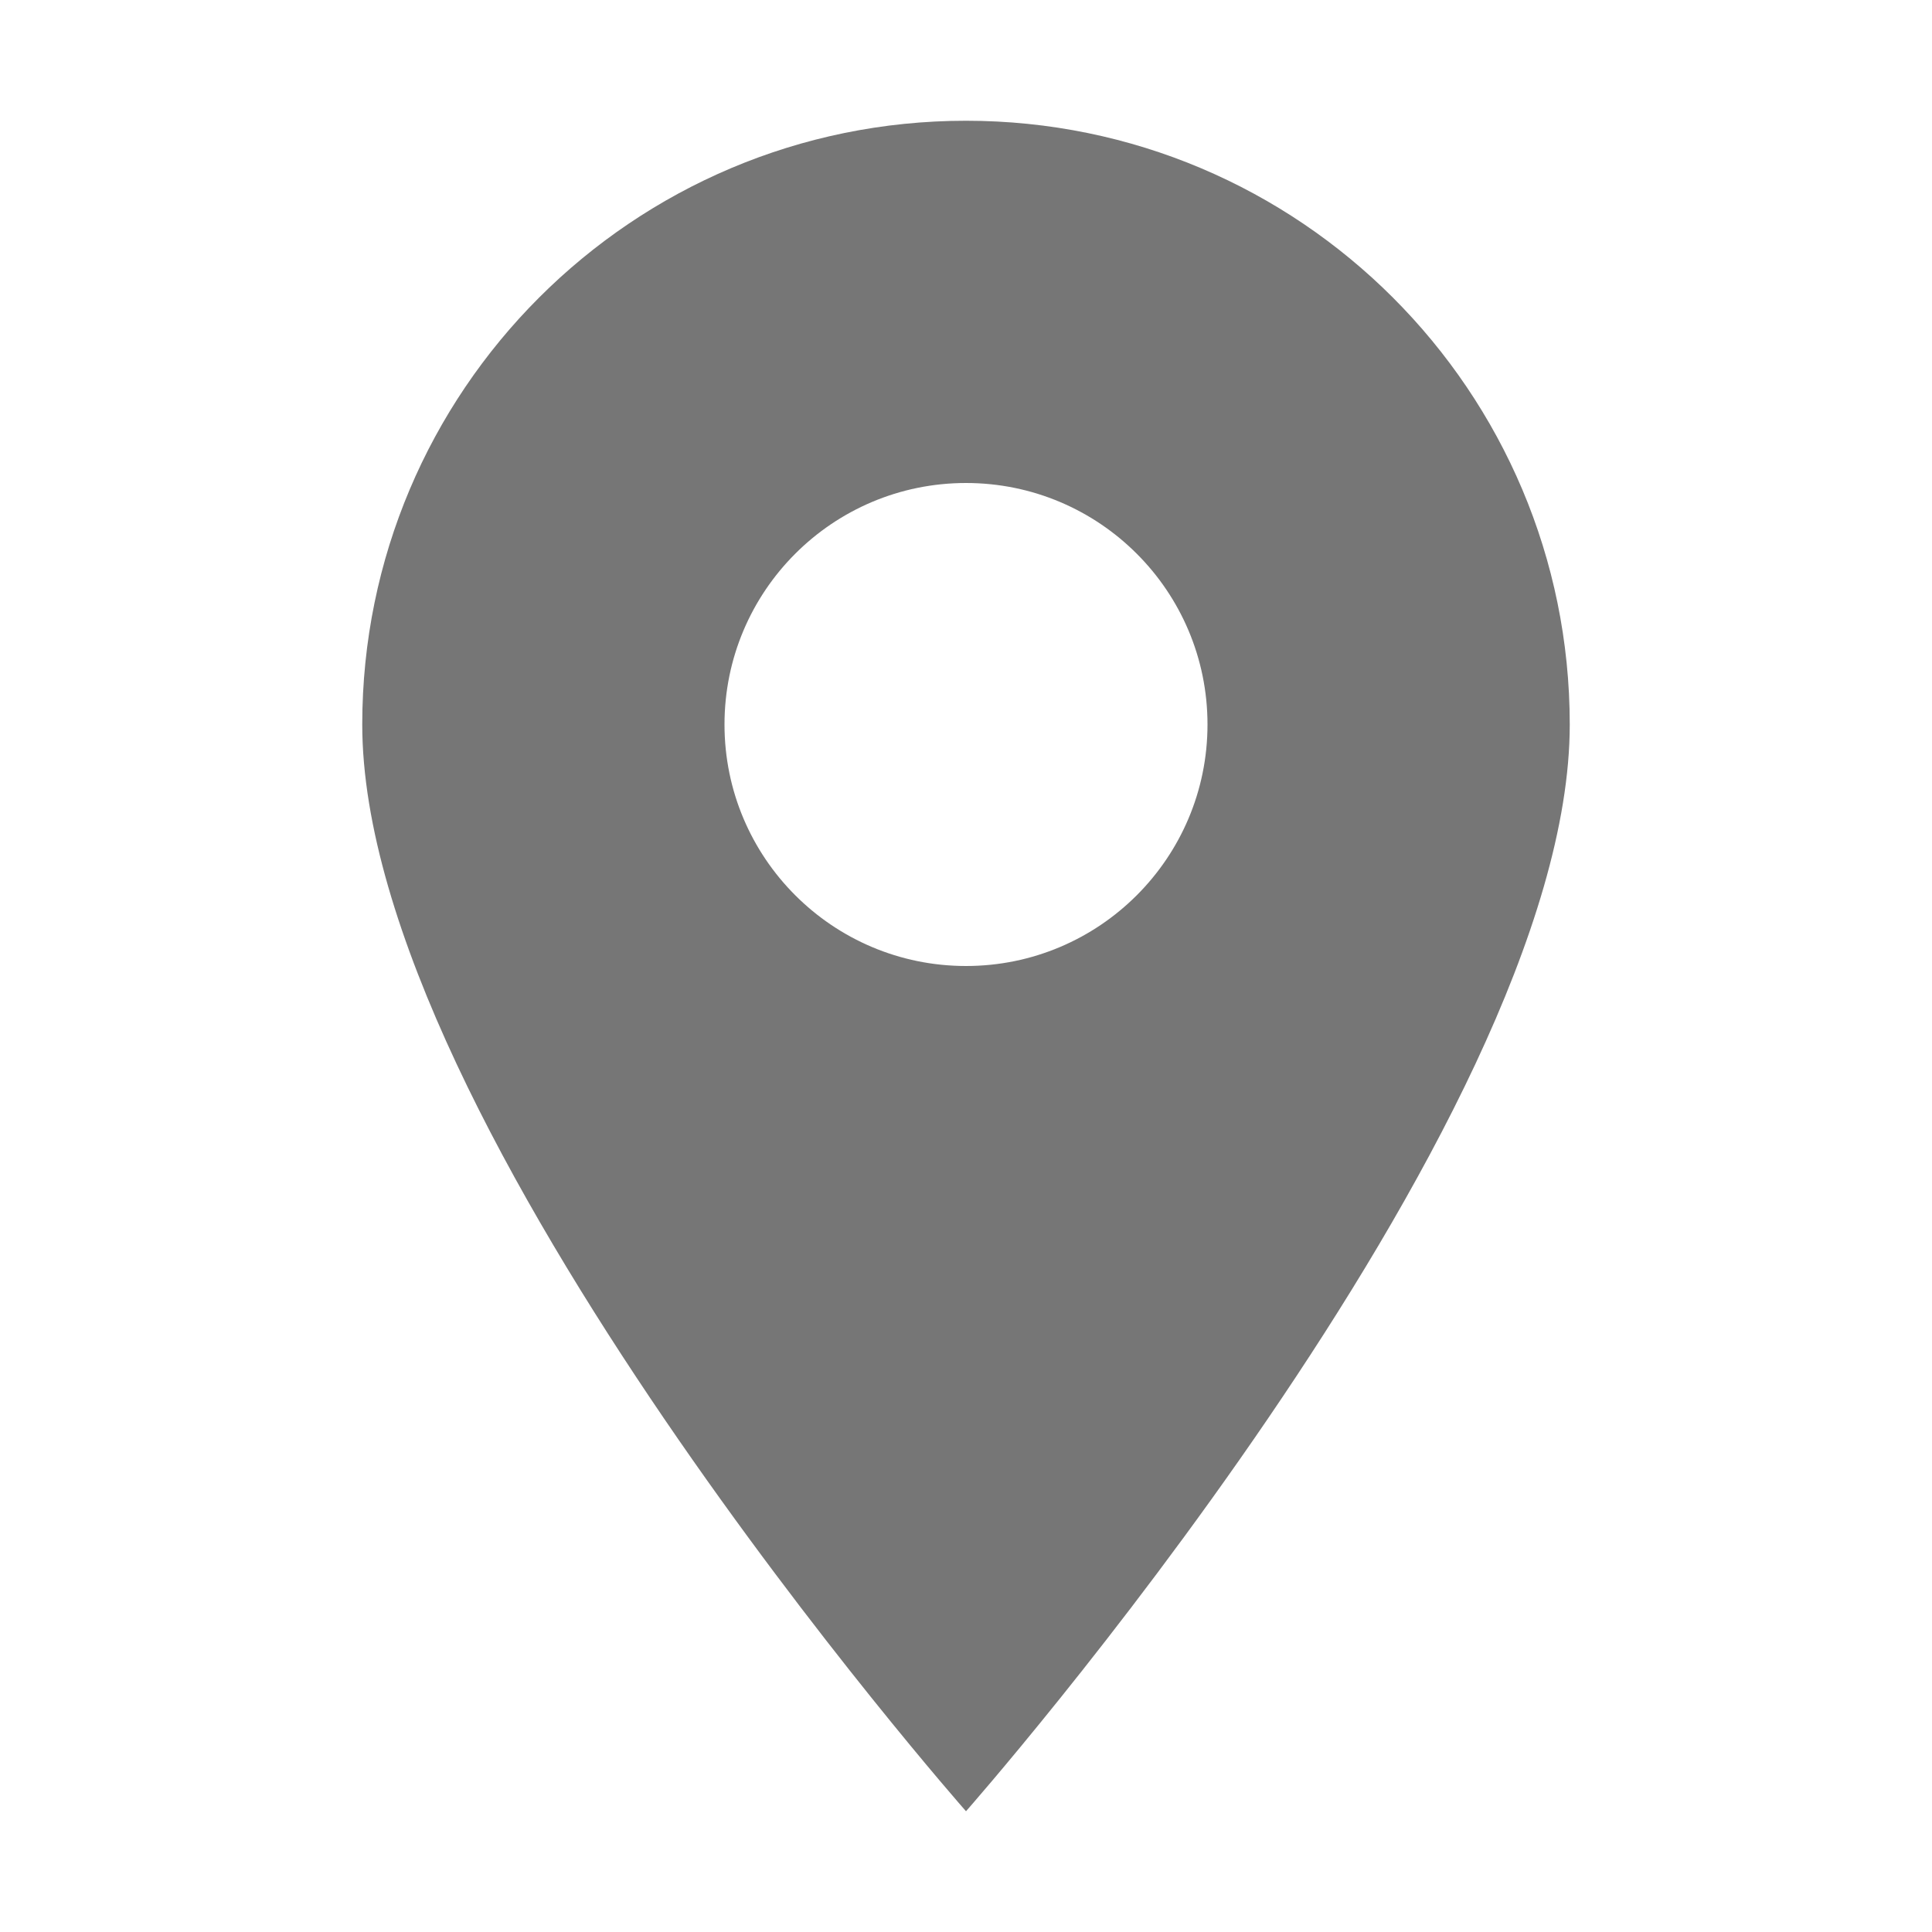
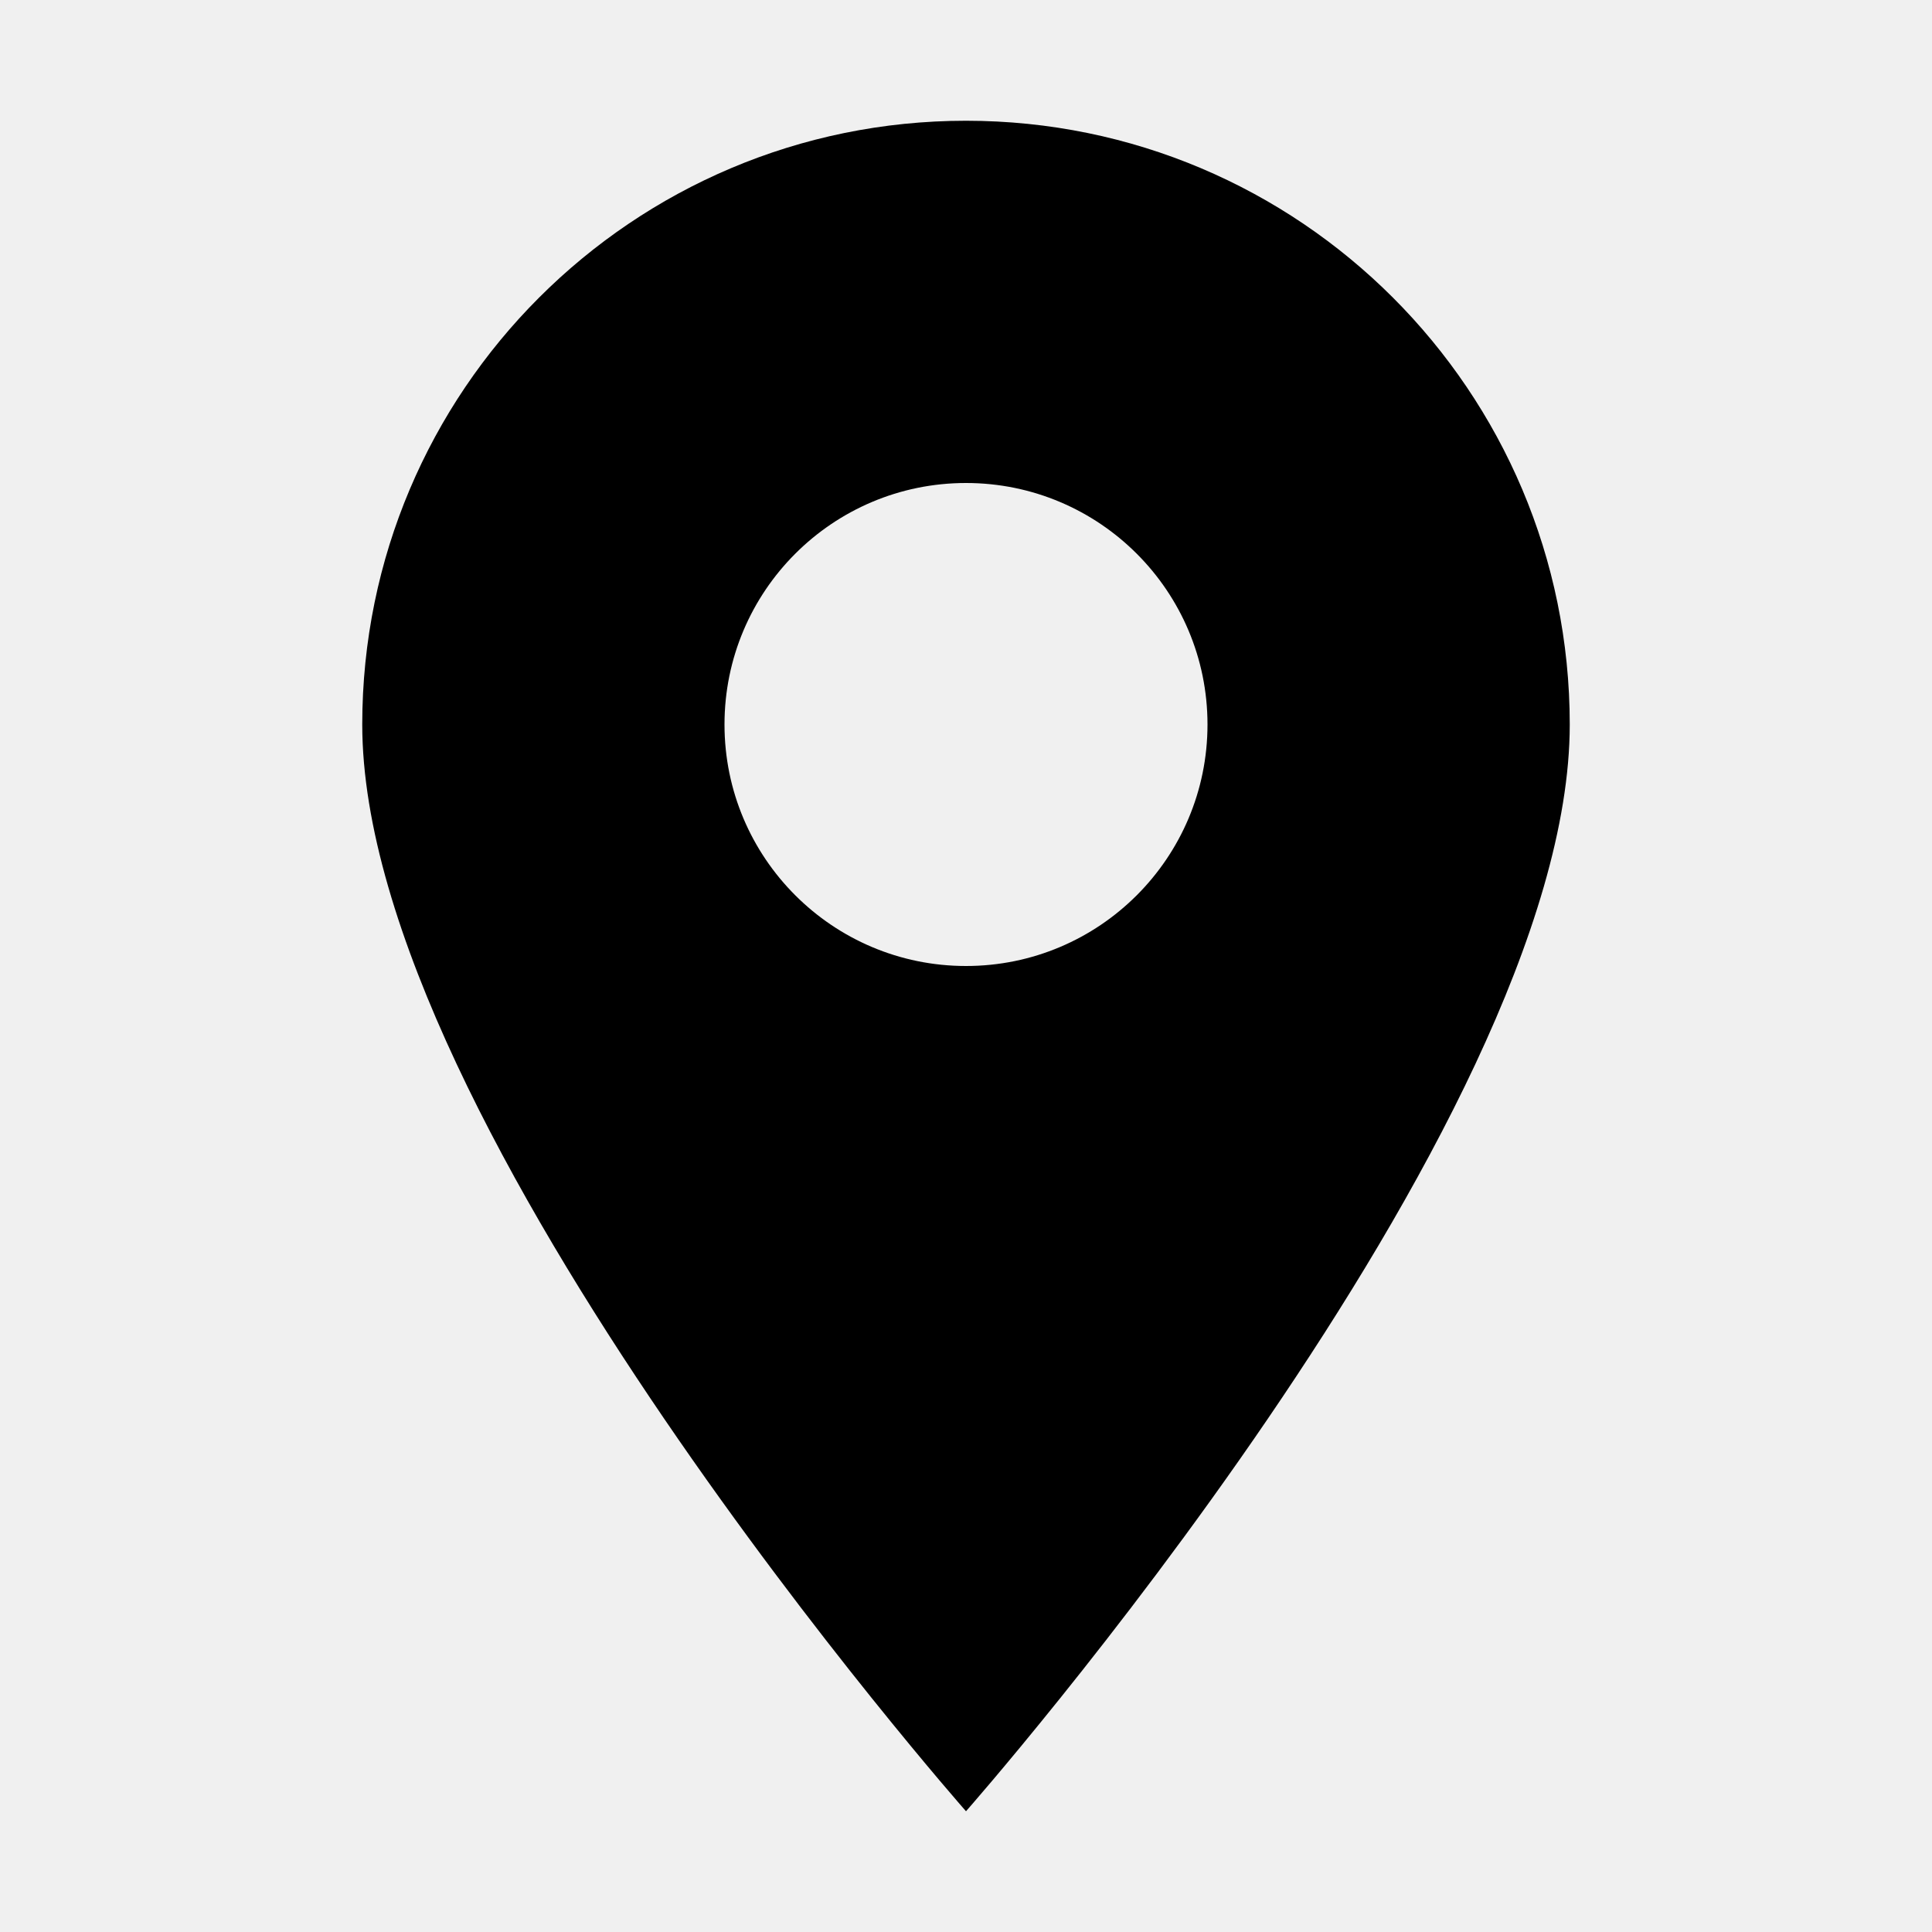
<svg xmlns="http://www.w3.org/2000/svg" width="16" height="16" viewBox="0 0 16 16">
-   <g id="bg">
-     <rect x="-320" y="-220" width="1660" height="2000" fill="#fff" />
-   </g>
-   <g id="icons">
-     <path d="M8,1A5,5,0,0,0,3,6c0,3.33,5,9,5,9s5-5.67,5-9A5,5,0,0,0,8,1ZM8,8a2,2,0,1,1,2-2A2,2,0,0,1,8,8Z" fill="#767676" />
-   </g>
+   <path d="M8,1A5,5,0,0,0,3,6c0,3.33,5,9,5,9s5-5.67,5-9A5,5,0,0,0,8,1ZM8,8a2,2,0,1,1,2-2A2,2,0,0,1,8,8Z" fill="currentColor" />
</svg>
